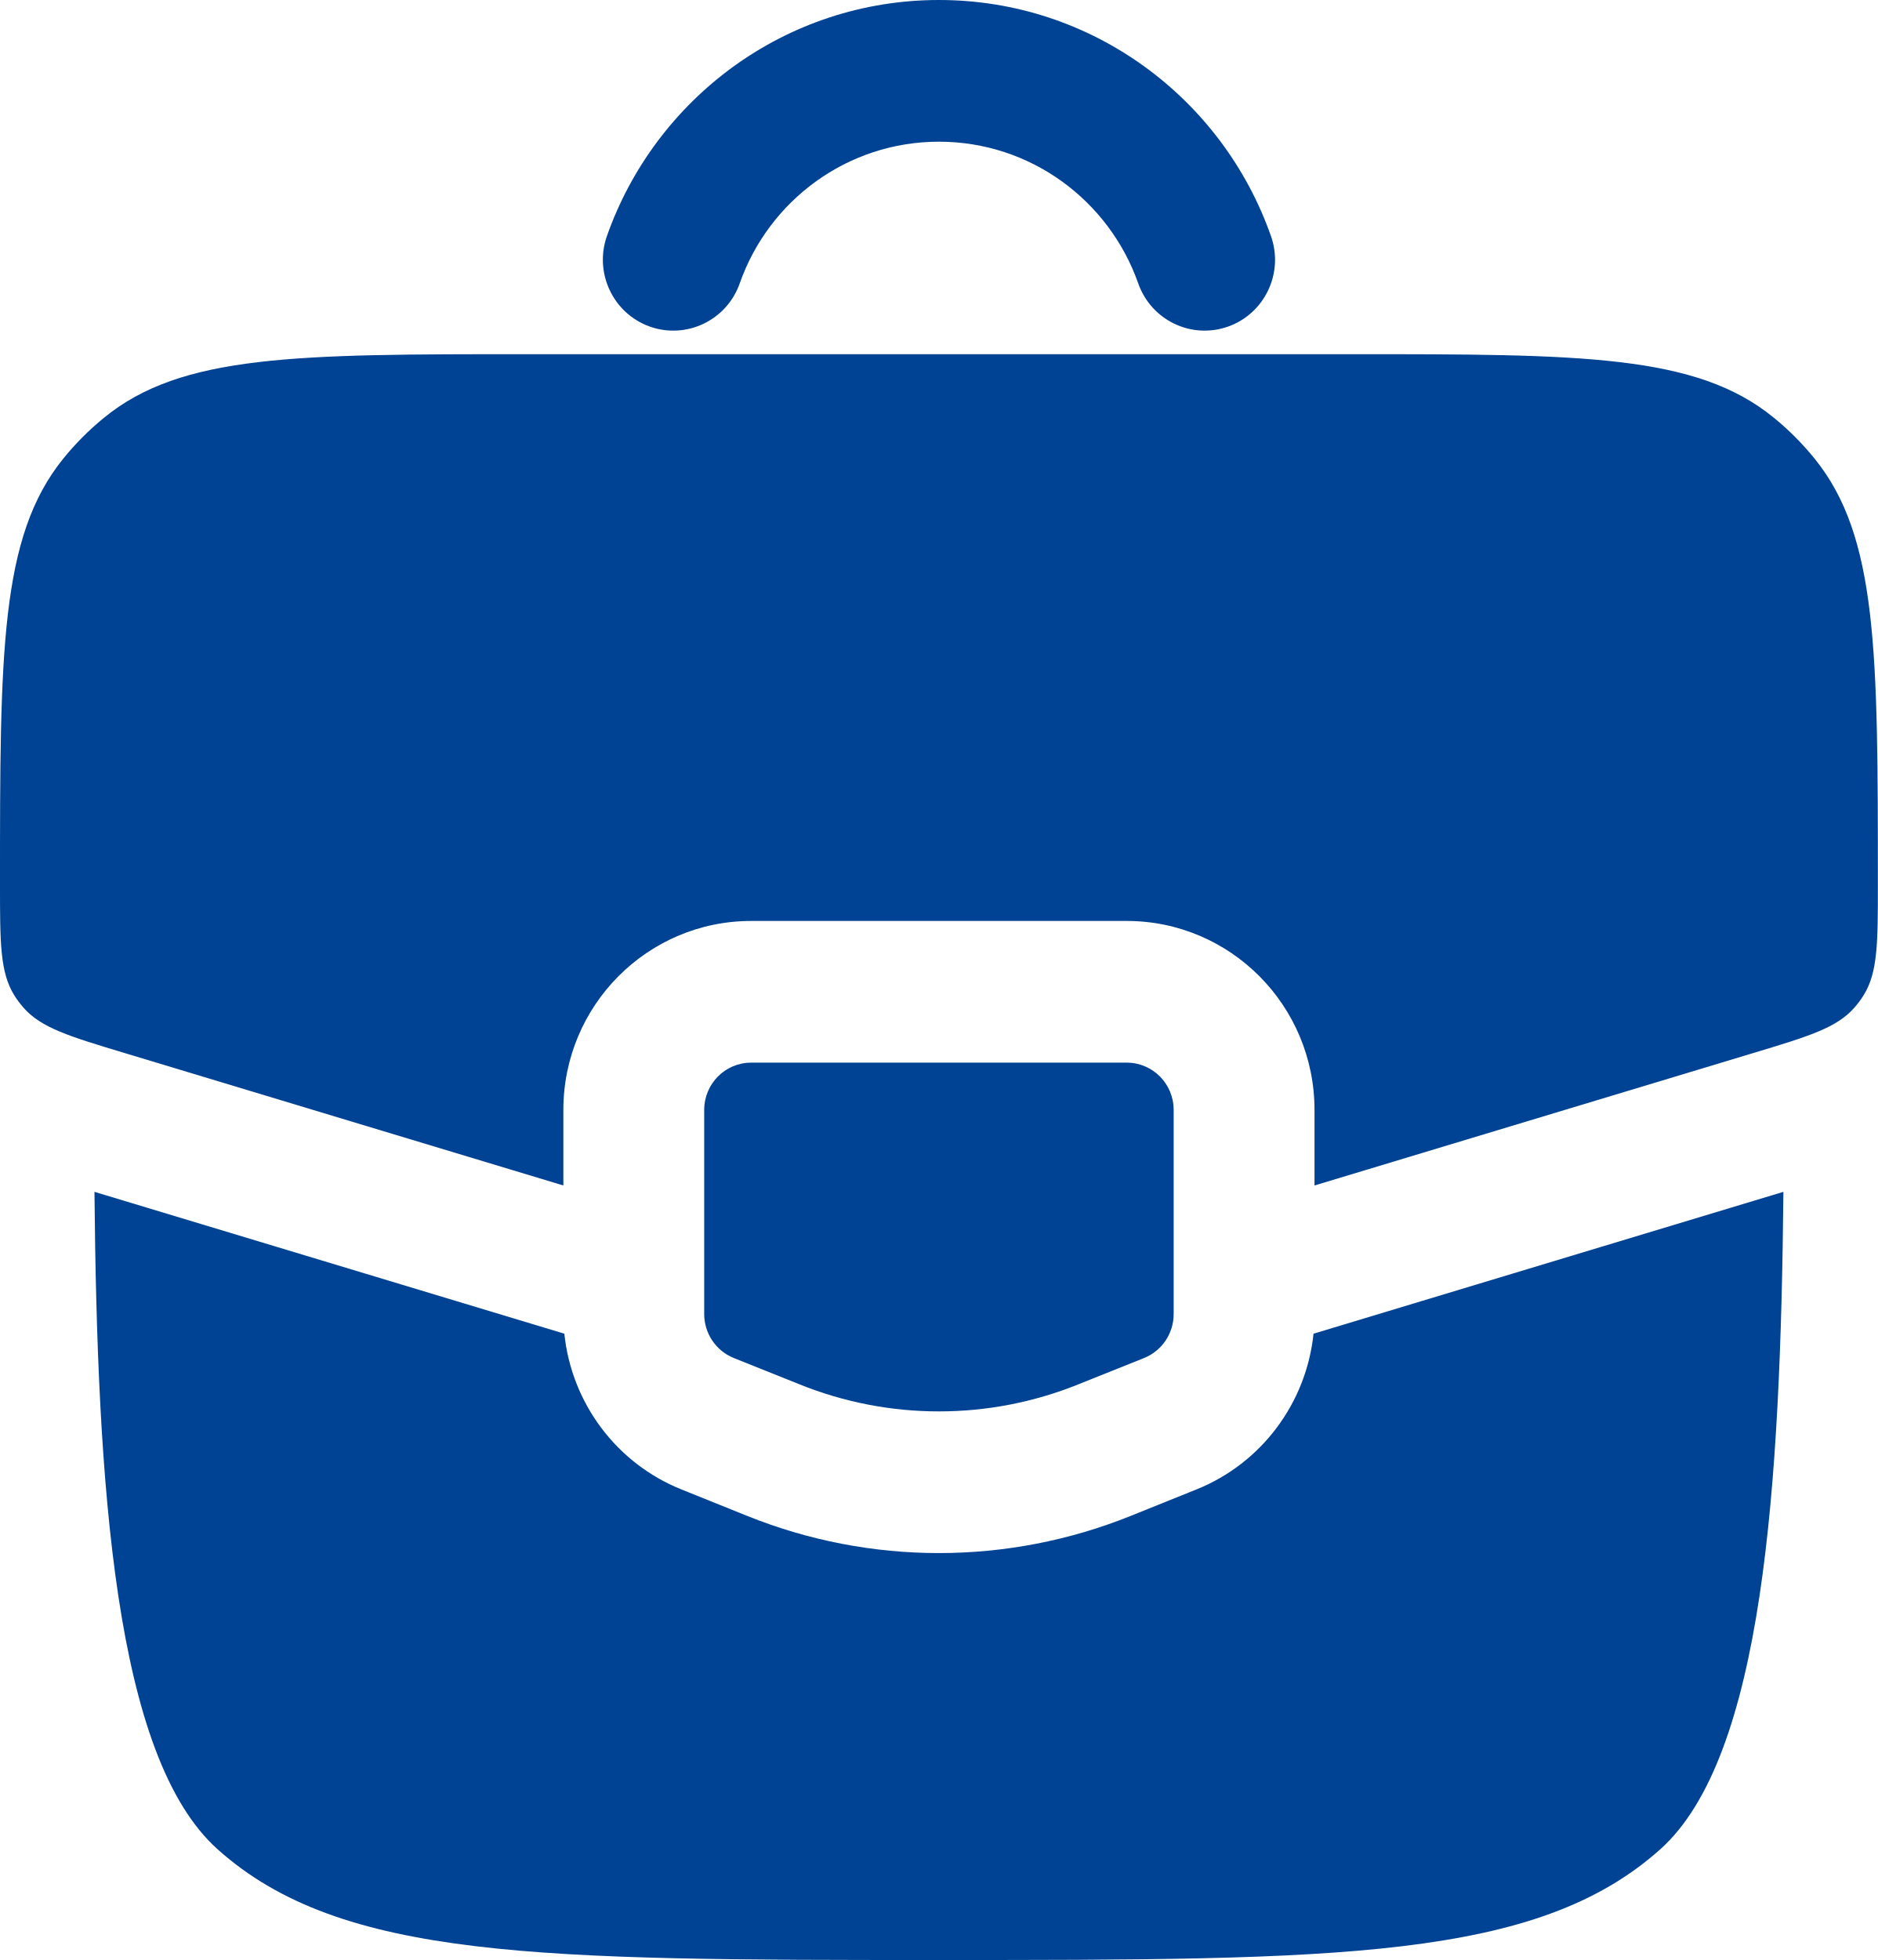
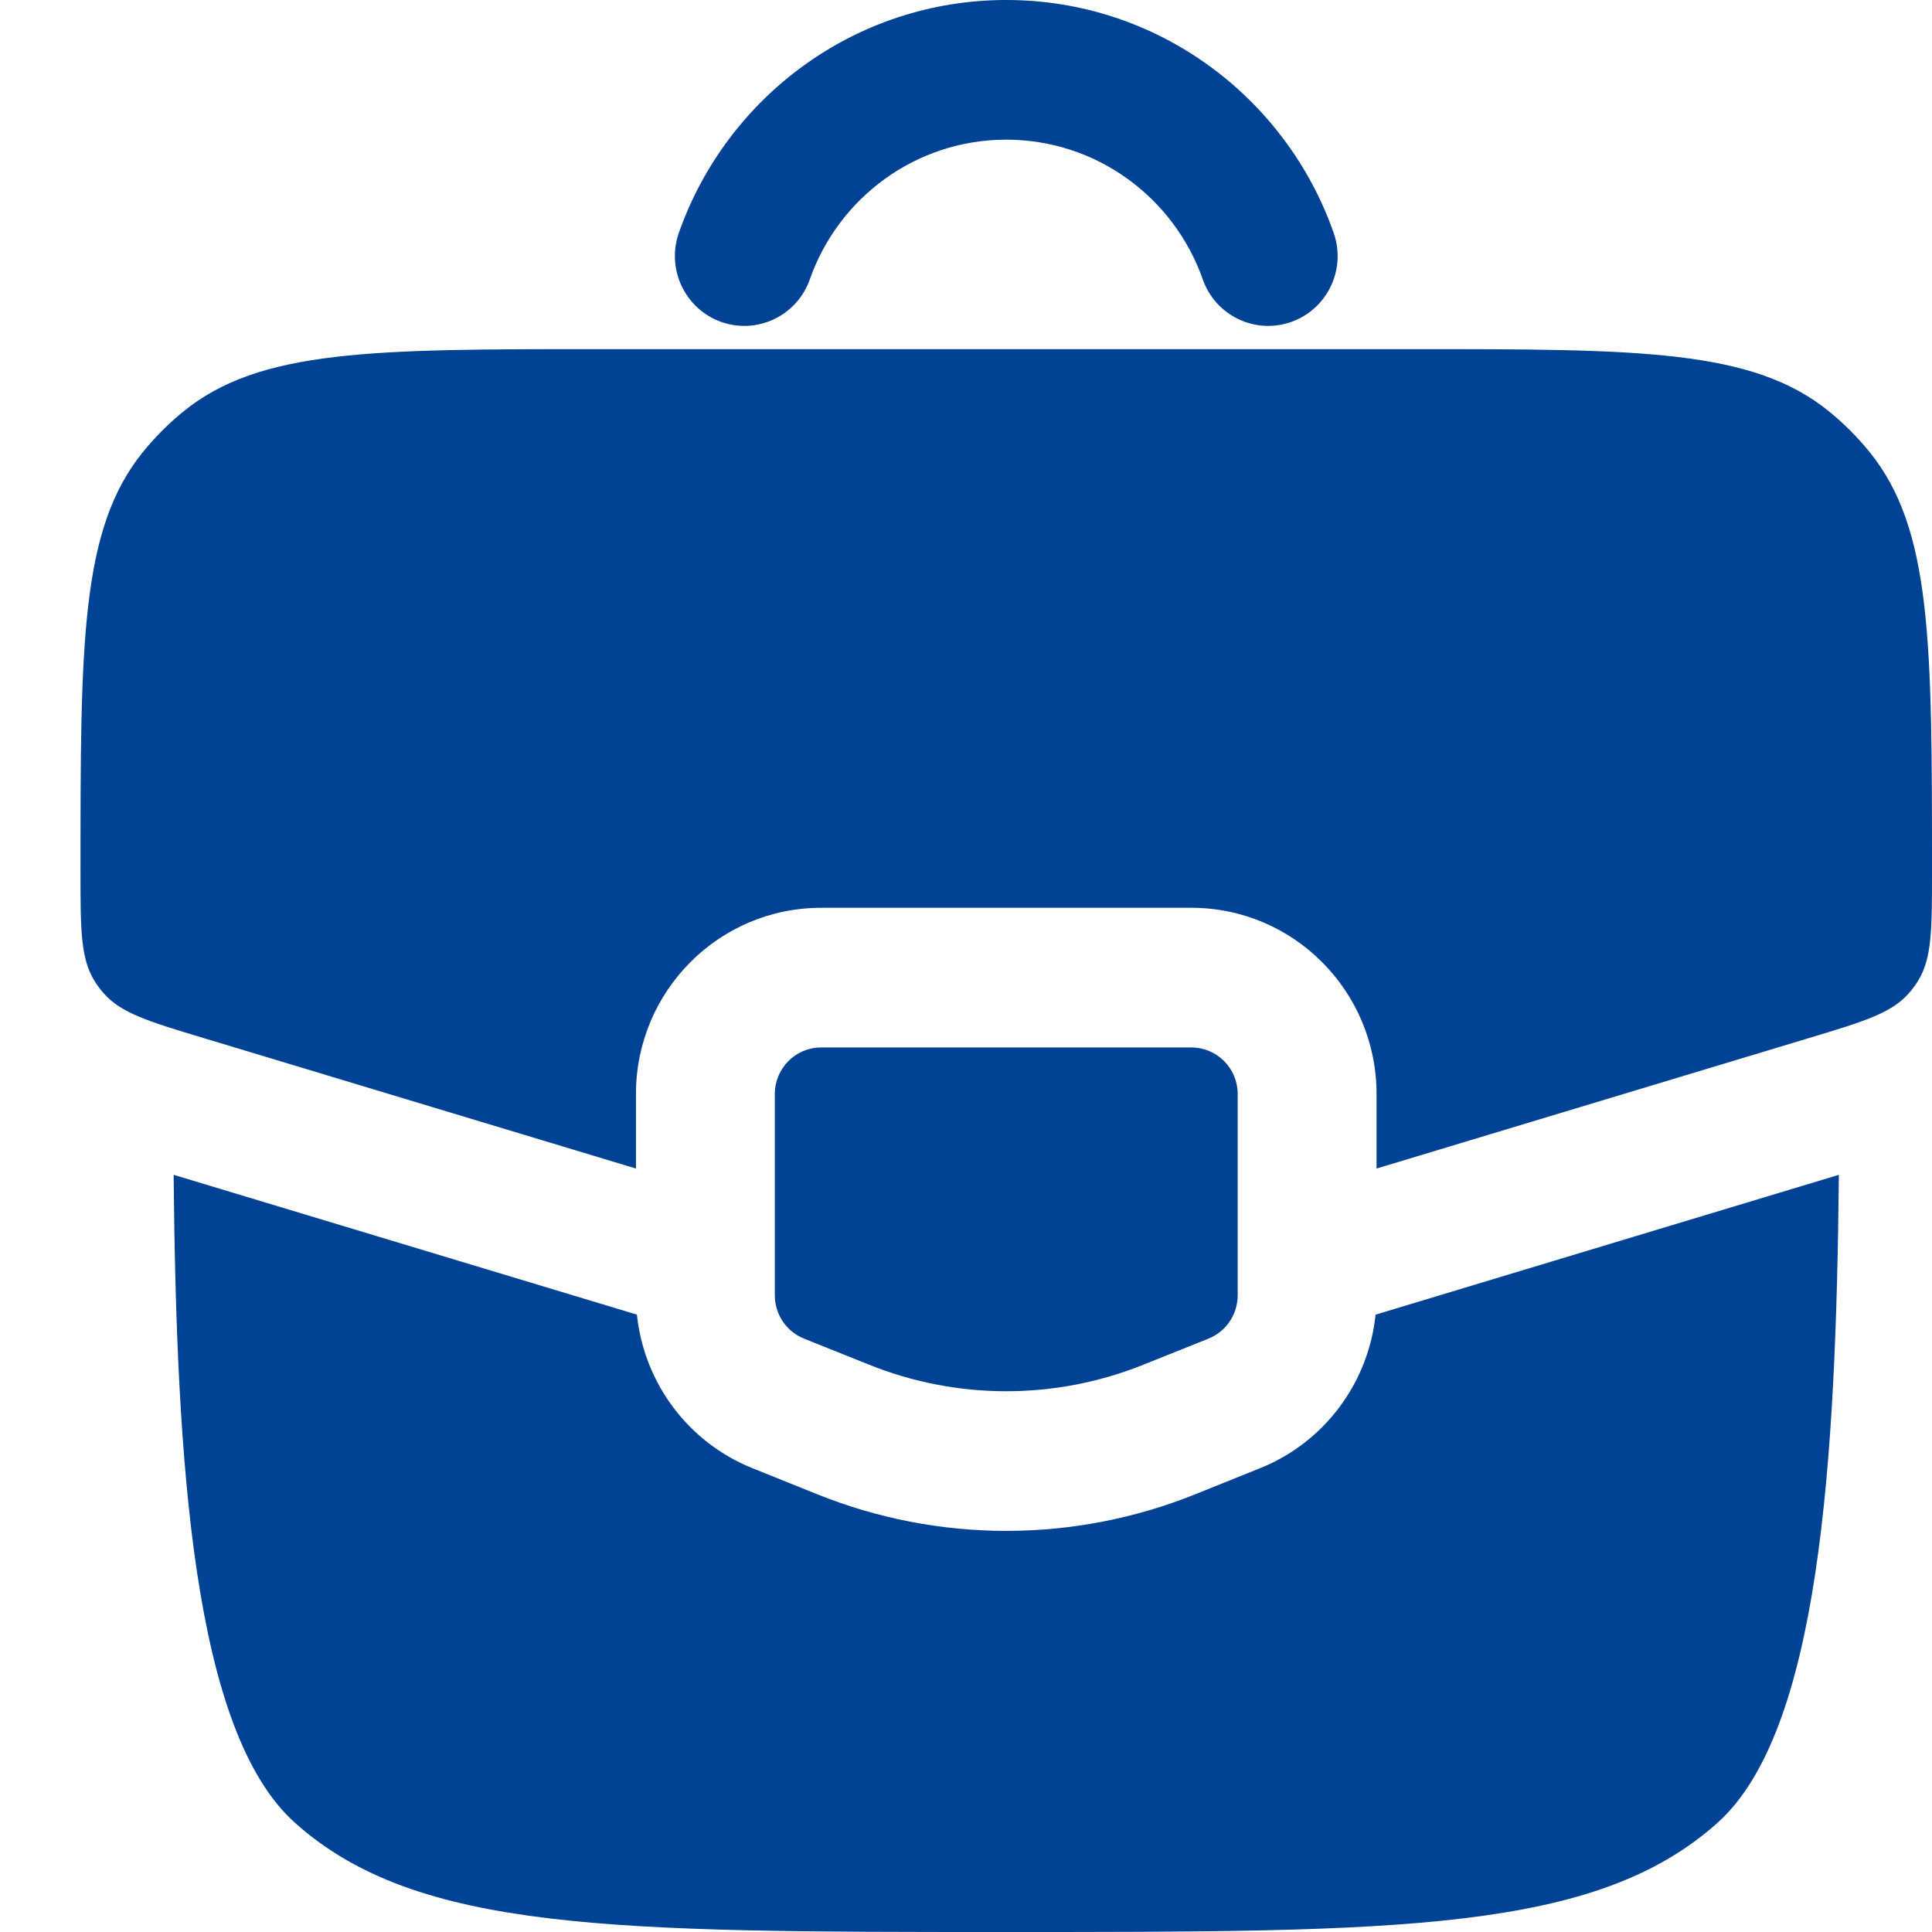
- <svg xmlns="http://www.w3.org/2000/svg" width="23" height="24" viewBox="0 0 23 24" fill="none">
-   <path fill-rule="evenodd" clip-rule="evenodd" d="M11.5 1.735C10.375 1.735 9.415 2.458 9.06 3.47C8.901 3.922 8.408 4.158 7.959 3.999C7.51 3.839 7.275 3.343 7.433 2.892C8.025 1.208 9.621 0 11.5 0C13.379 0 14.976 1.208 15.567 2.892C15.726 3.343 15.491 3.839 15.041 3.999C14.592 4.158 14.1 3.922 13.941 3.47C13.585 2.458 12.626 1.735 11.5 1.735Z" fill="#004293" />
-   <path d="M13.8 13.012H9.2C8.882 13.012 8.625 13.271 8.625 13.591V16.09C8.625 16.327 8.768 16.54 8.986 16.628L9.792 16.951C10.888 17.393 12.112 17.393 13.208 16.951L14.014 16.628C14.232 16.54 14.375 16.327 14.375 16.09V13.591C14.375 13.271 14.118 13.012 13.8 13.012Z" fill="#004293" />
-   <path d="M6.912 16.331L1.157 14.594C1.191 18.196 1.401 21.514 2.666 22.645C4.181 24 6.621 24 11.5 24C16.379 24 18.818 24 20.334 22.645C21.599 21.514 21.808 18.196 21.843 14.594L16.088 16.331C16 17.178 15.453 17.917 14.654 18.238L13.849 18.562C12.341 19.169 10.659 19.169 9.151 18.562L8.346 18.238C7.547 17.917 7 17.178 6.912 16.331Z" fill="#004293" />
-   <path d="M6.45 4.337H16.55C19.367 4.337 20.776 4.337 21.727 5.116C21.91 5.265 22.077 5.433 22.226 5.617C23 6.574 23 7.991 23 10.825C23 11.544 23 11.903 22.827 12.184C22.793 12.239 22.755 12.29 22.712 12.339C22.495 12.586 22.153 12.69 21.468 12.896L16.1 14.516V13.591C16.1 12.313 15.07 11.277 13.8 11.277H9.2C7.93 11.277 6.9 12.313 6.9 13.591V14.516L1.532 12.896C0.847 12.69 0.505 12.586 0.288 12.339C0.245 12.29 0.207 12.239 0.173 12.184C0 11.903 0 11.544 0 10.825C0 7.991 0 6.574 0.774 5.617C0.923 5.433 1.09 5.265 1.273 5.116C2.224 4.337 3.633 4.337 6.45 4.337Z" fill="#004293" />
+ <svg xmlns="http://www.w3.org/2000/svg" width="24" height="24" viewBox="0 0 24 24" fill="none">
+   <g id="Bold / School / Case Round">
+     <g id="Vector">
+       <path fill-rule="evenodd" clip-rule="evenodd" d="M12.5 1.735C11.375 1.735 10.415 2.458 10.06 3.47C9.901 3.922 9.408 4.158 8.959 3.999C8.51 3.839 8.275 3.343 8.433 2.892C9.025 1.208 10.621 0 12.5 0C14.379 0 15.976 1.208 16.567 2.892C16.726 3.343 16.491 3.839 16.041 3.999C15.592 4.158 15.1 3.922 14.941 3.47C14.585 2.458 13.626 1.735 12.5 1.735Z" fill="#004293" />
+       <path d="M14.8 13.012H10.2C9.882 13.012 9.625 13.271 9.625 13.591V16.09C9.625 16.327 9.768 16.54 9.986 16.628L10.792 16.951C11.888 17.393 13.112 17.393 14.208 16.951L15.014 16.628C15.232 16.54 15.375 16.327 15.375 16.09V13.591C15.375 13.271 15.118 13.012 14.8 13.012Z" fill="#004293" />
+       <path d="M7.912 16.331L2.157 14.594C2.191 18.196 2.401 21.514 3.666 22.645C5.181 24 7.621 24 12.5 24C17.379 24 19.818 24 21.334 22.645C22.599 21.514 22.808 18.196 22.843 14.594L17.088 16.331C17 17.178 16.453 17.917 15.654 18.238L14.849 18.562C13.341 19.169 11.659 19.169 10.151 18.562L9.346 18.238C8.547 17.917 8 17.178 7.912 16.331Z" fill="#004293" />
+       <path d="M7.45 4.337H17.55C20.367 4.337 21.776 4.337 22.727 5.116C22.91 5.265 23.077 5.433 23.226 5.617C24 6.574 24 7.991 24 10.825C24 11.544 24 11.903 23.827 12.184C23.793 12.239 23.755 12.29 23.712 12.339C23.495 12.586 23.153 12.69 22.468 12.896L17.1 14.516V13.591C17.1 12.313 16.07 11.277 14.8 11.277H10.2C8.93 11.277 7.9 12.313 7.9 13.591V14.516L2.532 12.896C1.847 12.69 1.505 12.586 1.288 12.339C1.245 12.29 1.207 12.239 1.173 12.184C1 11.903 1 11.544 1 10.825C1 7.991 1 6.574 1.774 5.617C1.923 5.433 2.09 5.265 2.273 5.116C3.224 4.337 4.633 4.337 7.45 4.337Z" fill="#004293" />
+     </g>
+   </g>
</svg>
